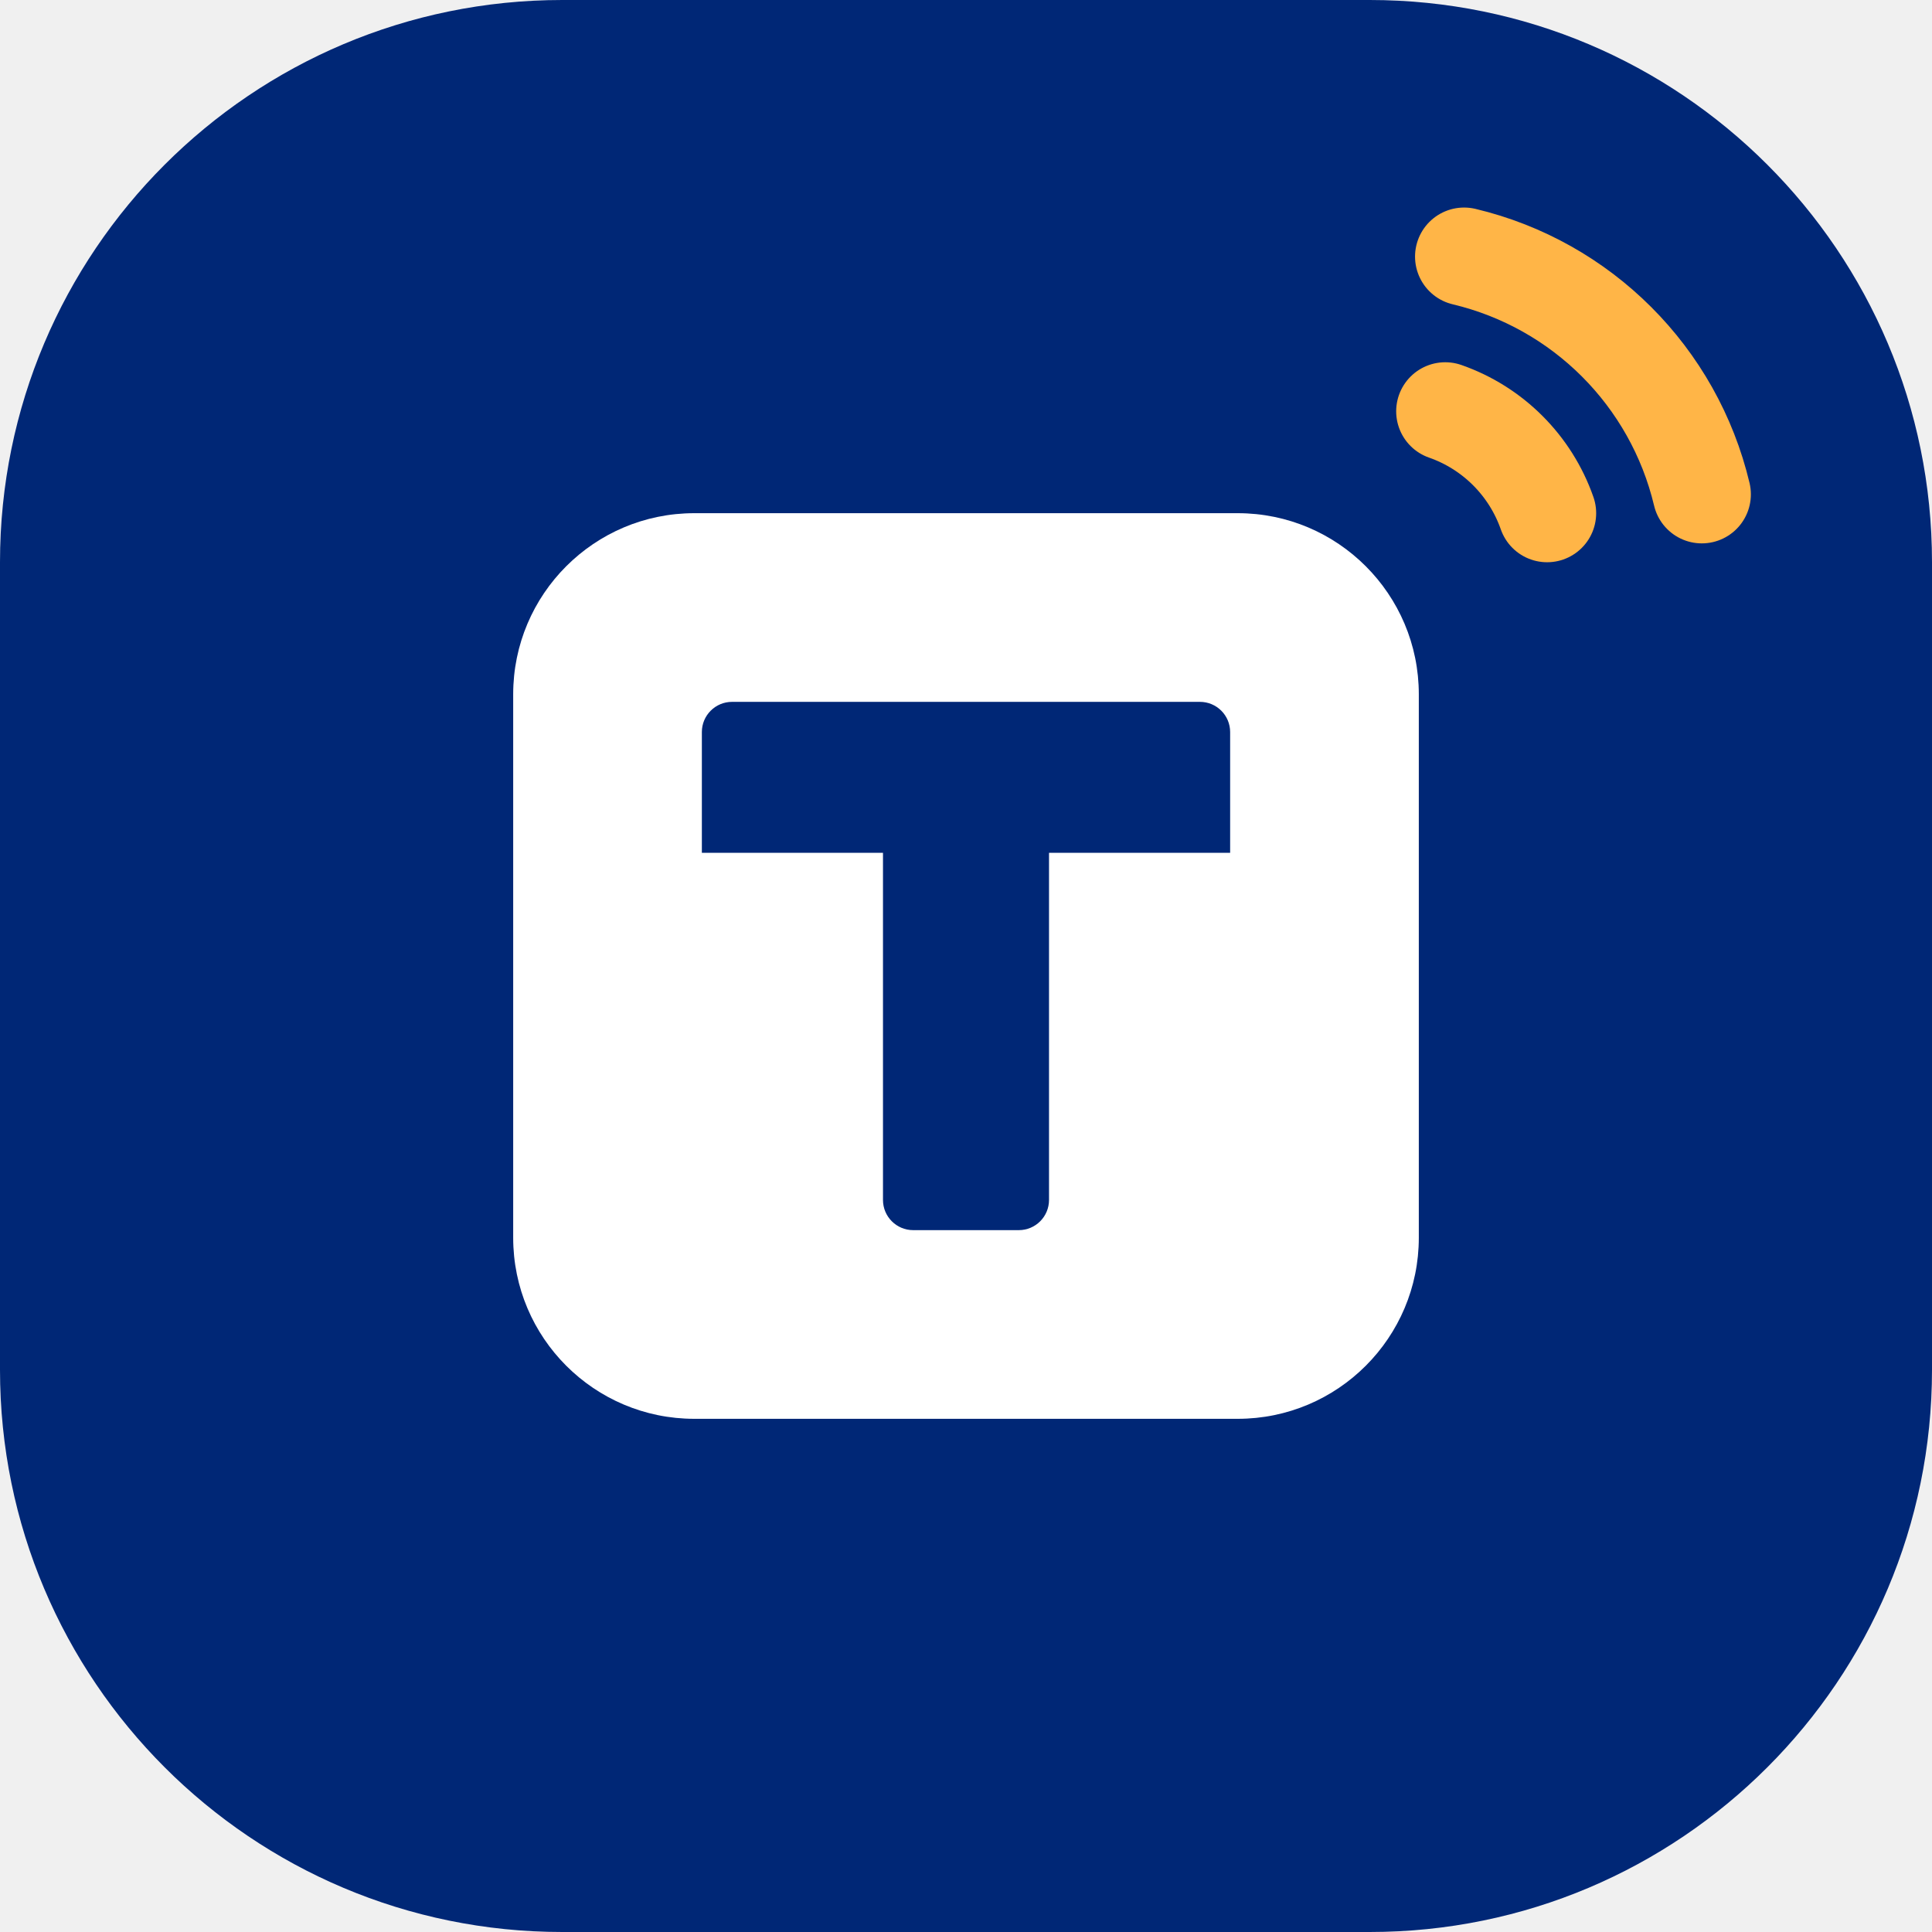
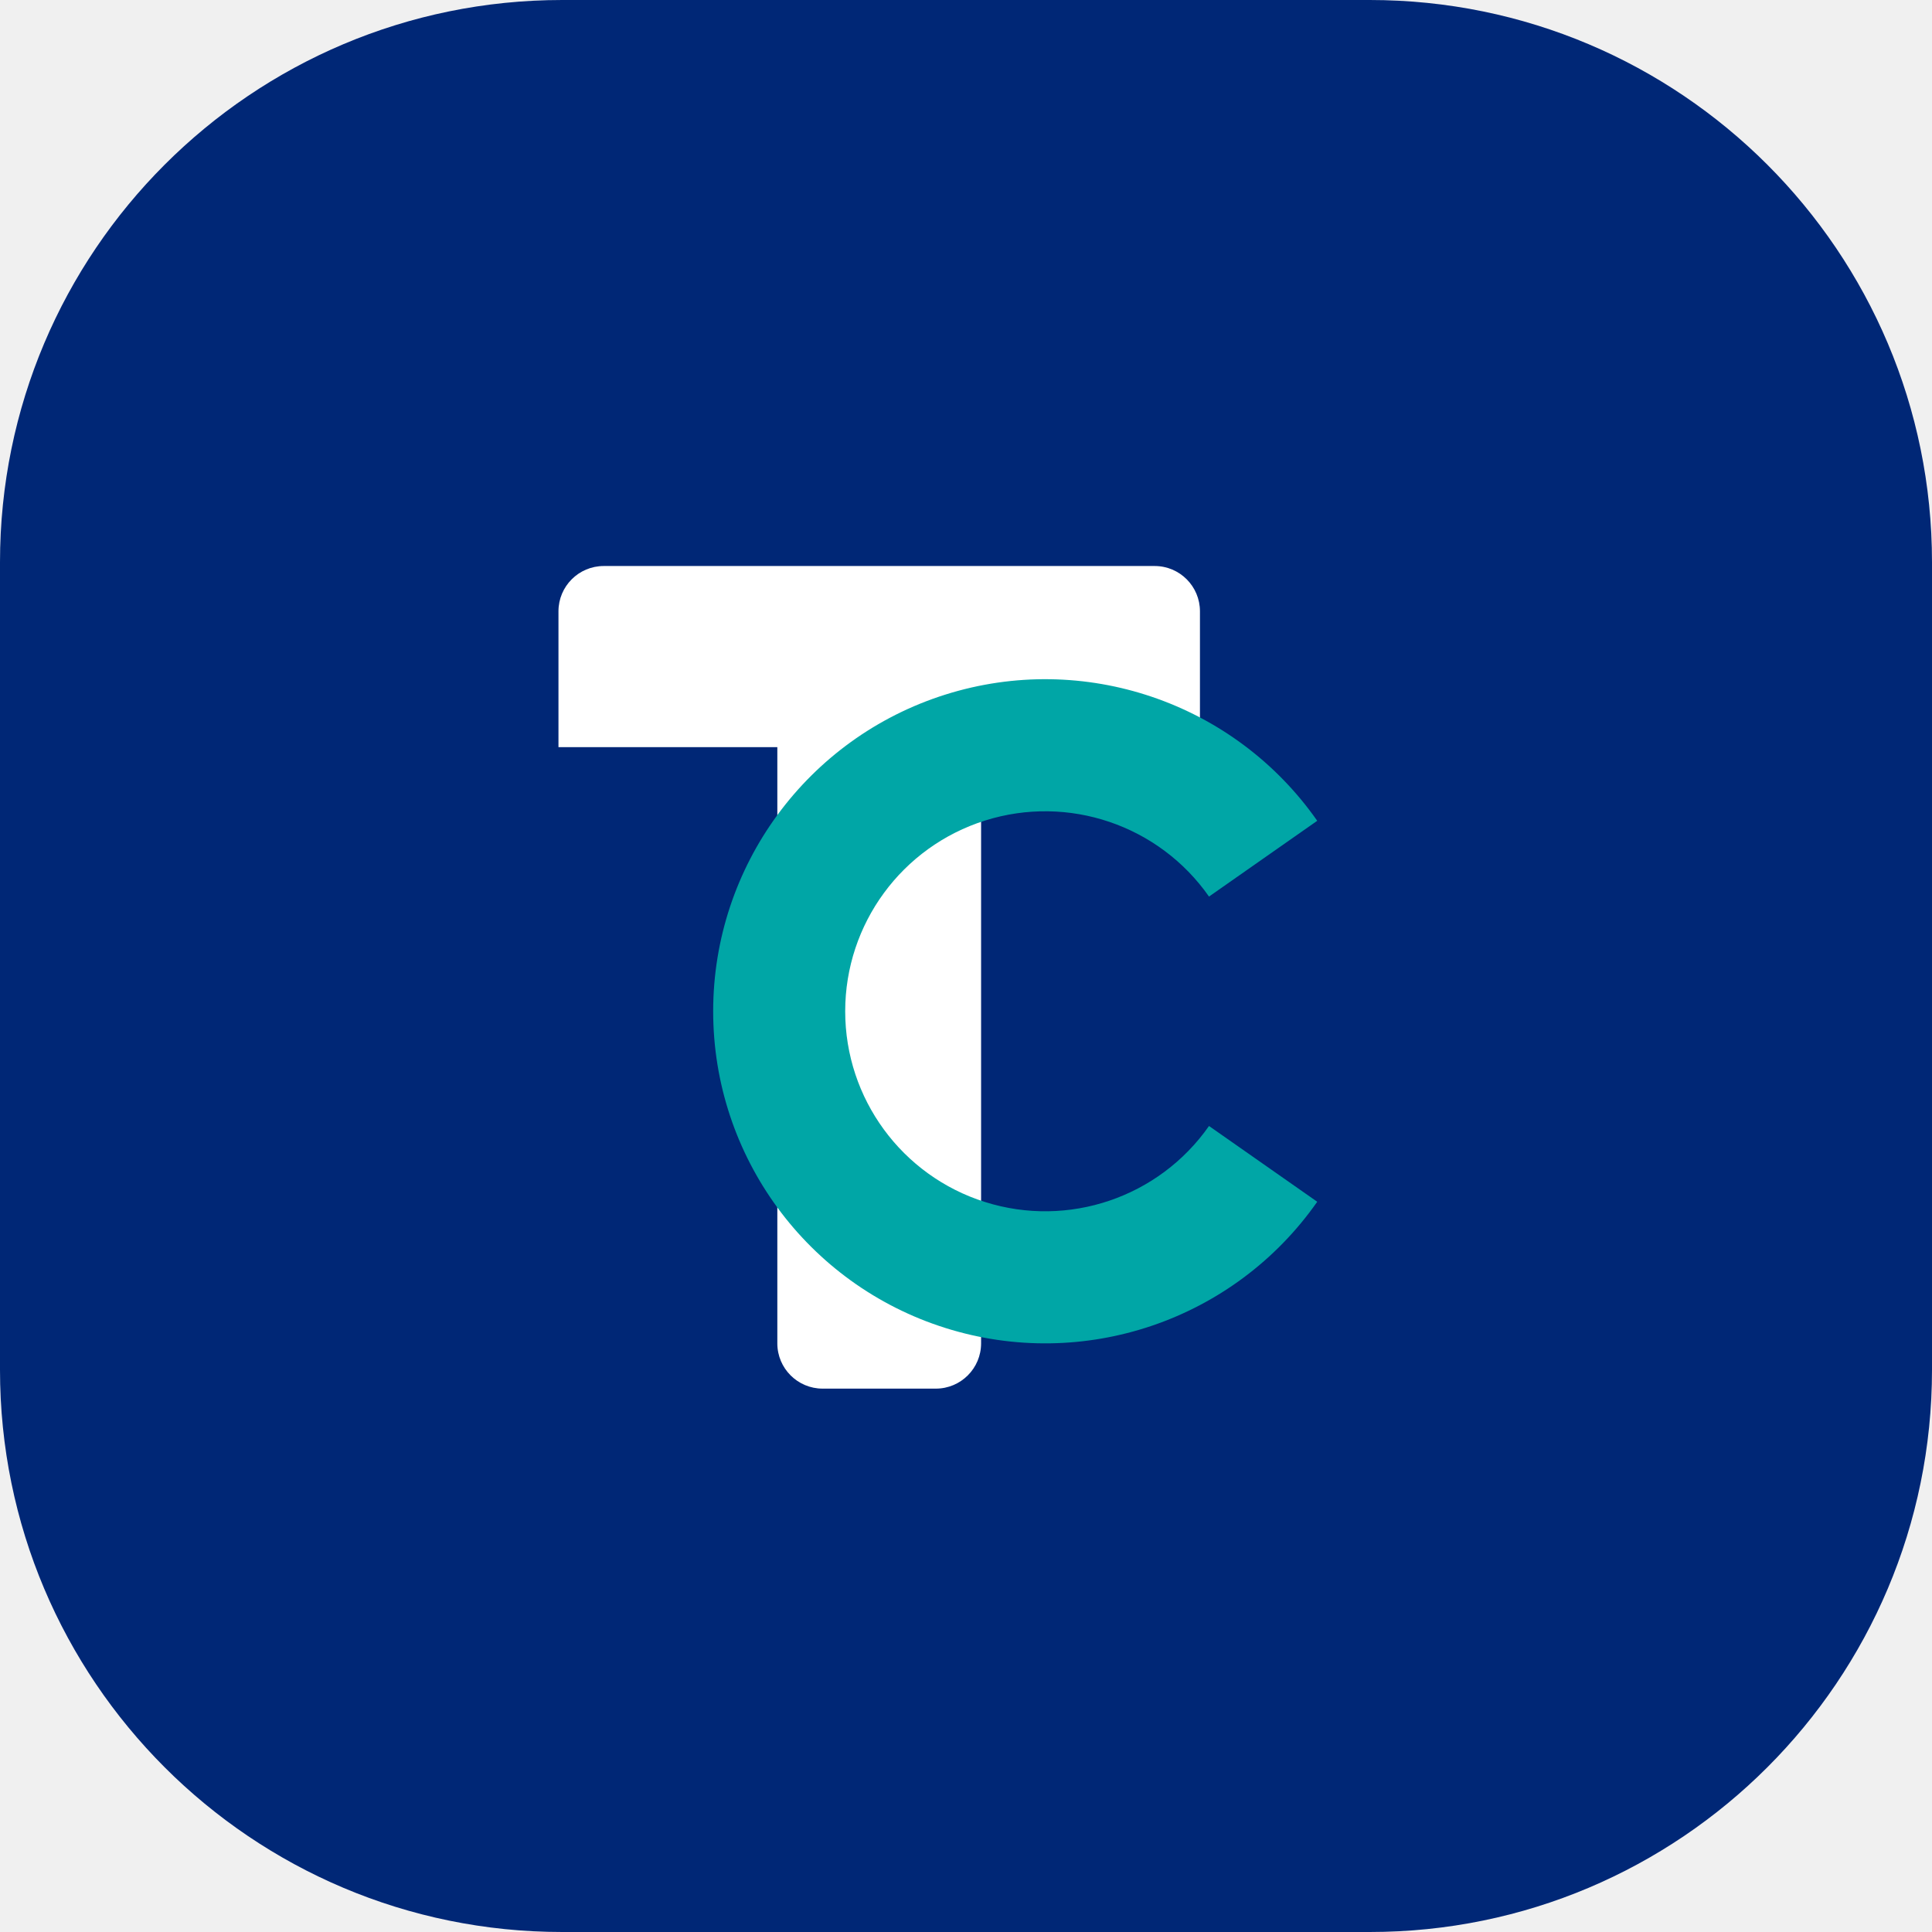
<svg xmlns="http://www.w3.org/2000/svg" viewBox="0 0 512 512">
  <rect width="512" height="512" rx="149" fill="#002776" />
-   <rect x="136" y="136" width="240" height="240" rx="48" fill="#fff" />
-   <path fill="#002776" d="M194,186 L318,186 A8,8 0 0 1 326,194 L326,226 L278,226 L278,318 A8,8 0 0 1 270,326 L242,326 A8,8 0 0 1 234,318 L234,226 L186,226 L186,194 A8,8 0 0 1 194,186 Z" />
-   <g fill="none" stroke="#FFB547" stroke-width="26" stroke-linecap="round">
-     <path d="M383,109 a44,44 0 0 1 27,27" />
-     <path d="M388,68 a85,85 0 0 1 63,63" />
-   </g>
+   <path fill="#fff" d="M160,150 L306,150 A12,12 0 0 1 318,162 L318,198 L260,198 L260,356 A12,12 0 0 1 248,368 L218,368 A12,12 0 0 1 206,356 L206,198 L148,198 L148,162 A12,12 0 0 1 160,150 Z" />
+   <path fill="#00A6A6" d="M349.08,318.48 A88,88 0 1 1 349.08,217.52 L320.4,237.6 A53,53 0 1 0 320.4,298.4 Z" />
</svg>
